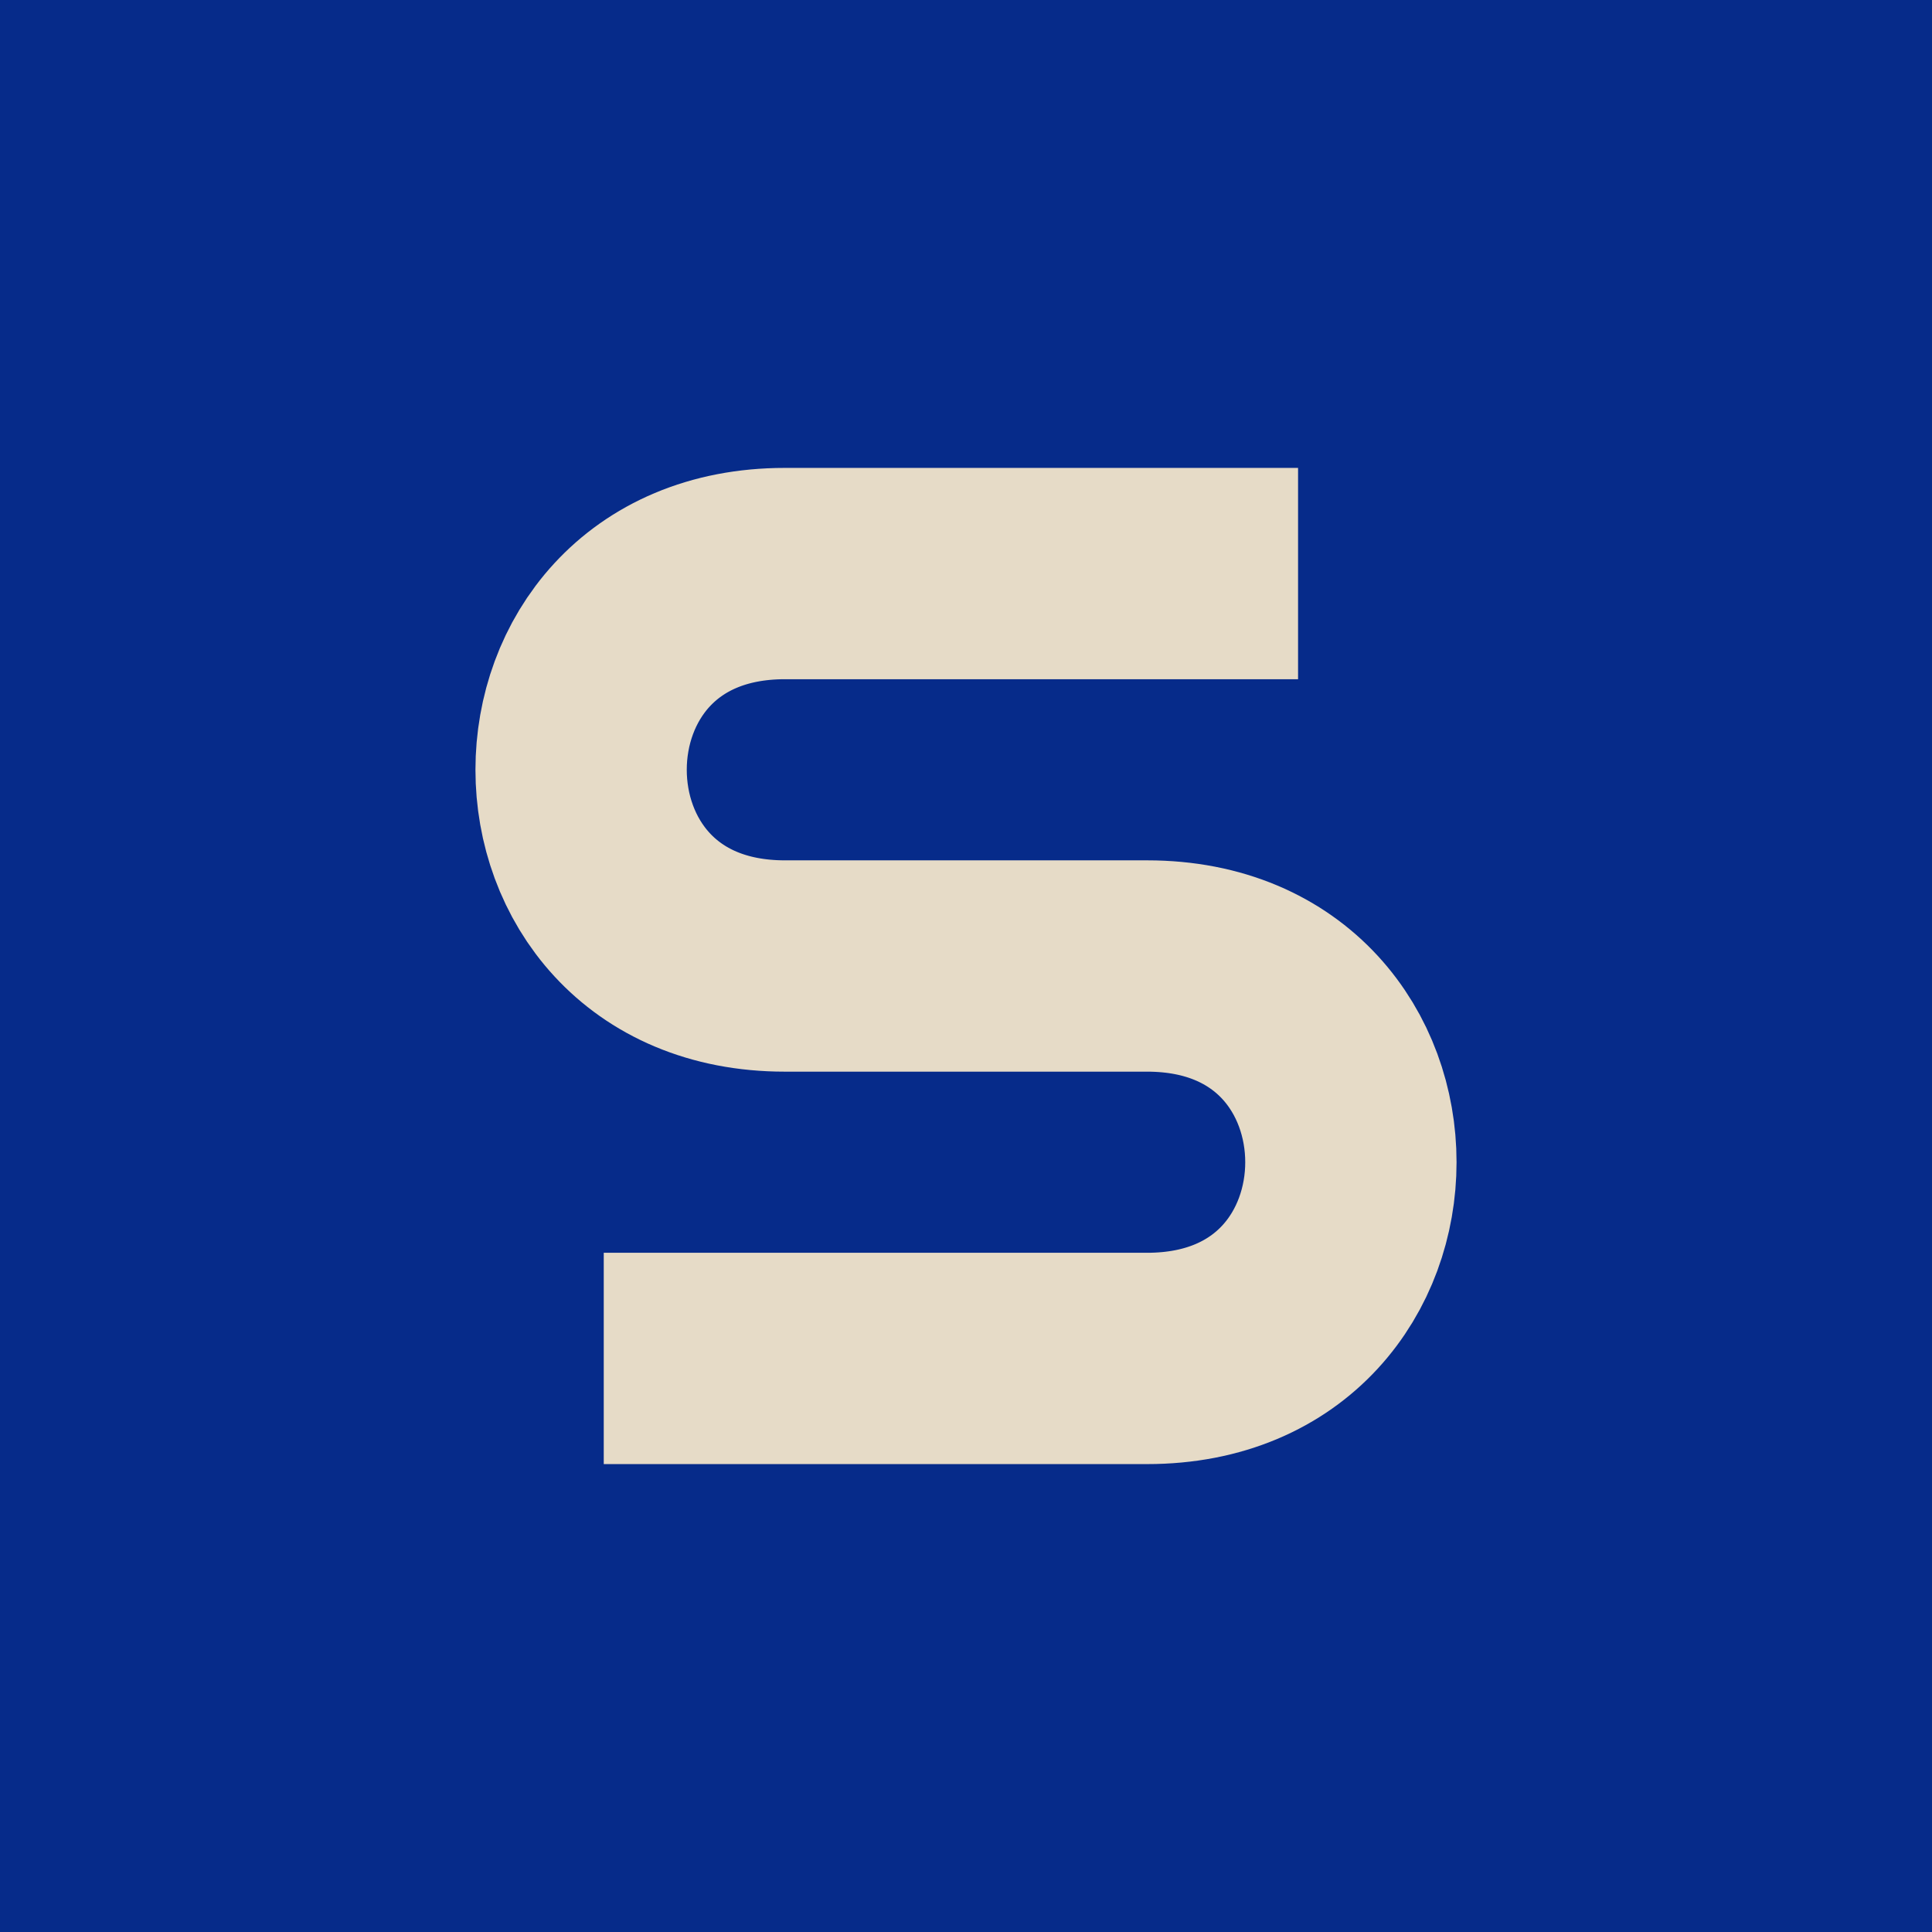
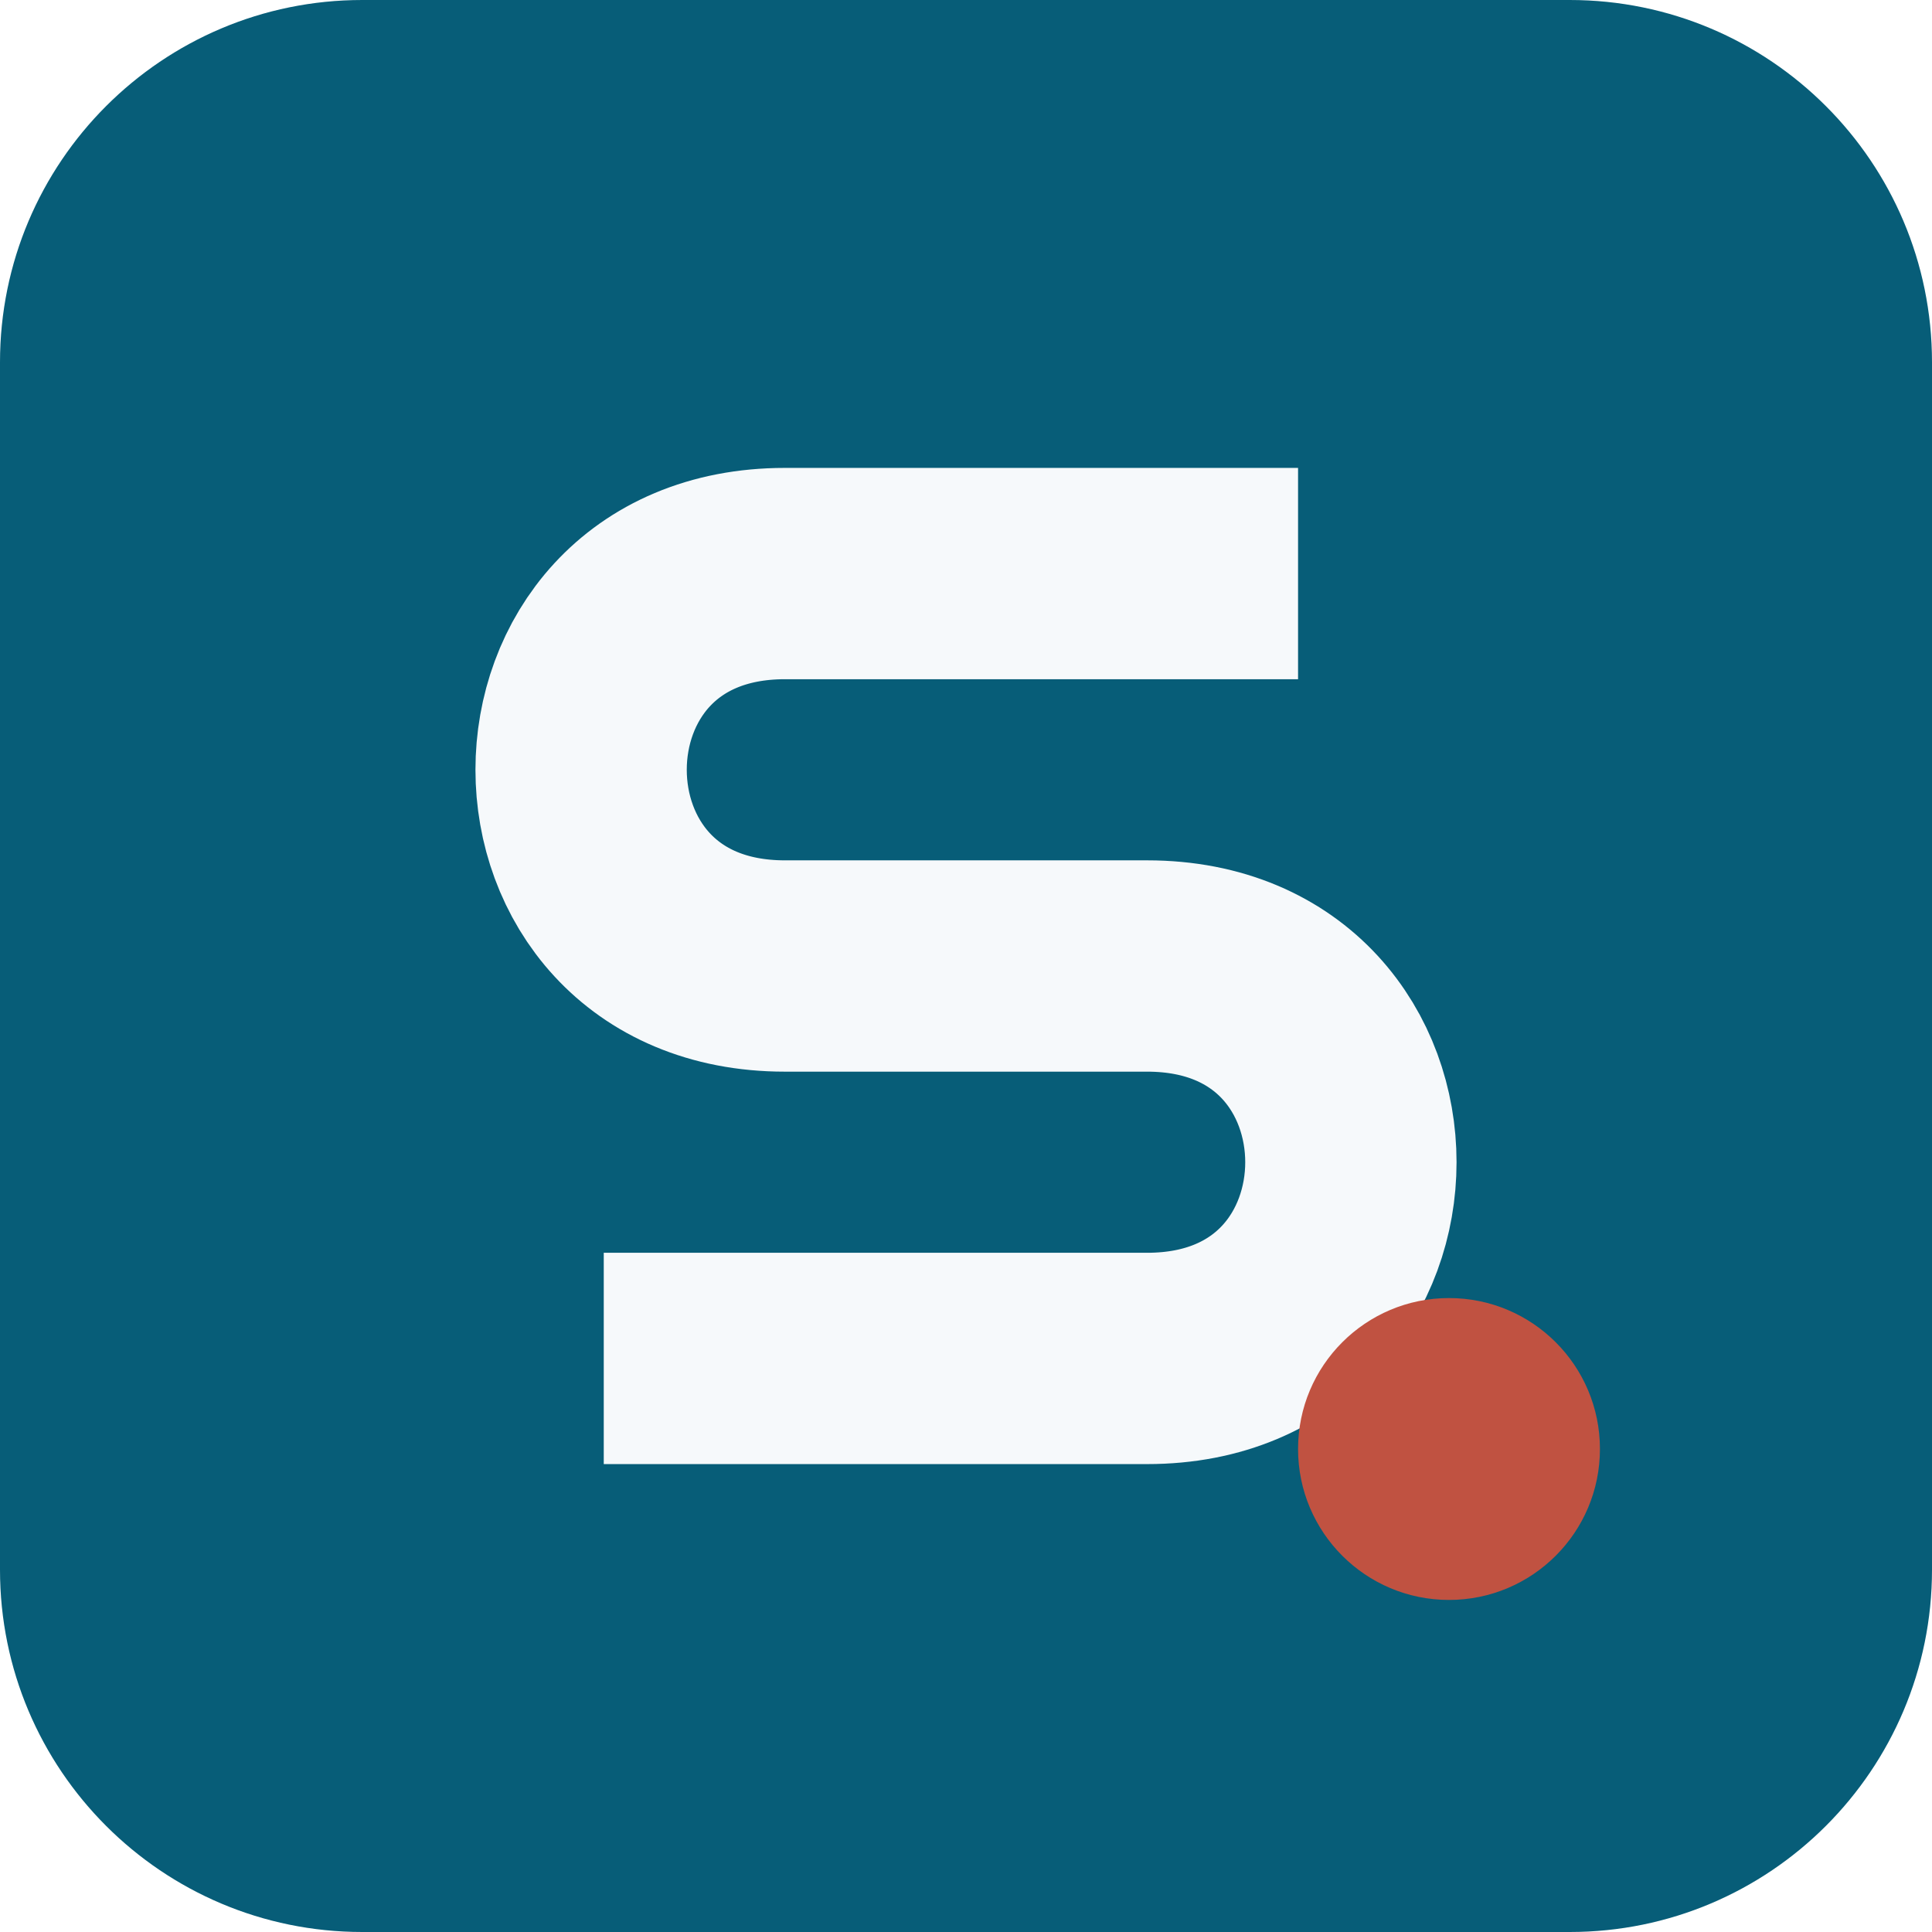
<svg xmlns="http://www.w3.org/2000/svg" viewBox="0 0 64 64">
-   <rect width="64" height="64" fill="#062b8a" />
-   <path d="M43 19H26c-9 0-9 13 0 13h12c9 0 9 13 0 13H20" fill="none" stroke="#e6dbc7" stroke-width="7" />
+   <rect width="64" height="64" rx="12" fill="#075d78" />
+   <path d="M43 19H26c-9 0-9 13 0 13h12c9 0 9 13 0 13H20" fill="none" stroke="#f6f9fb" stroke-width="7" />
+   <circle cx="48" cy="48" r="5" fill="#c05241" />
</svg>
